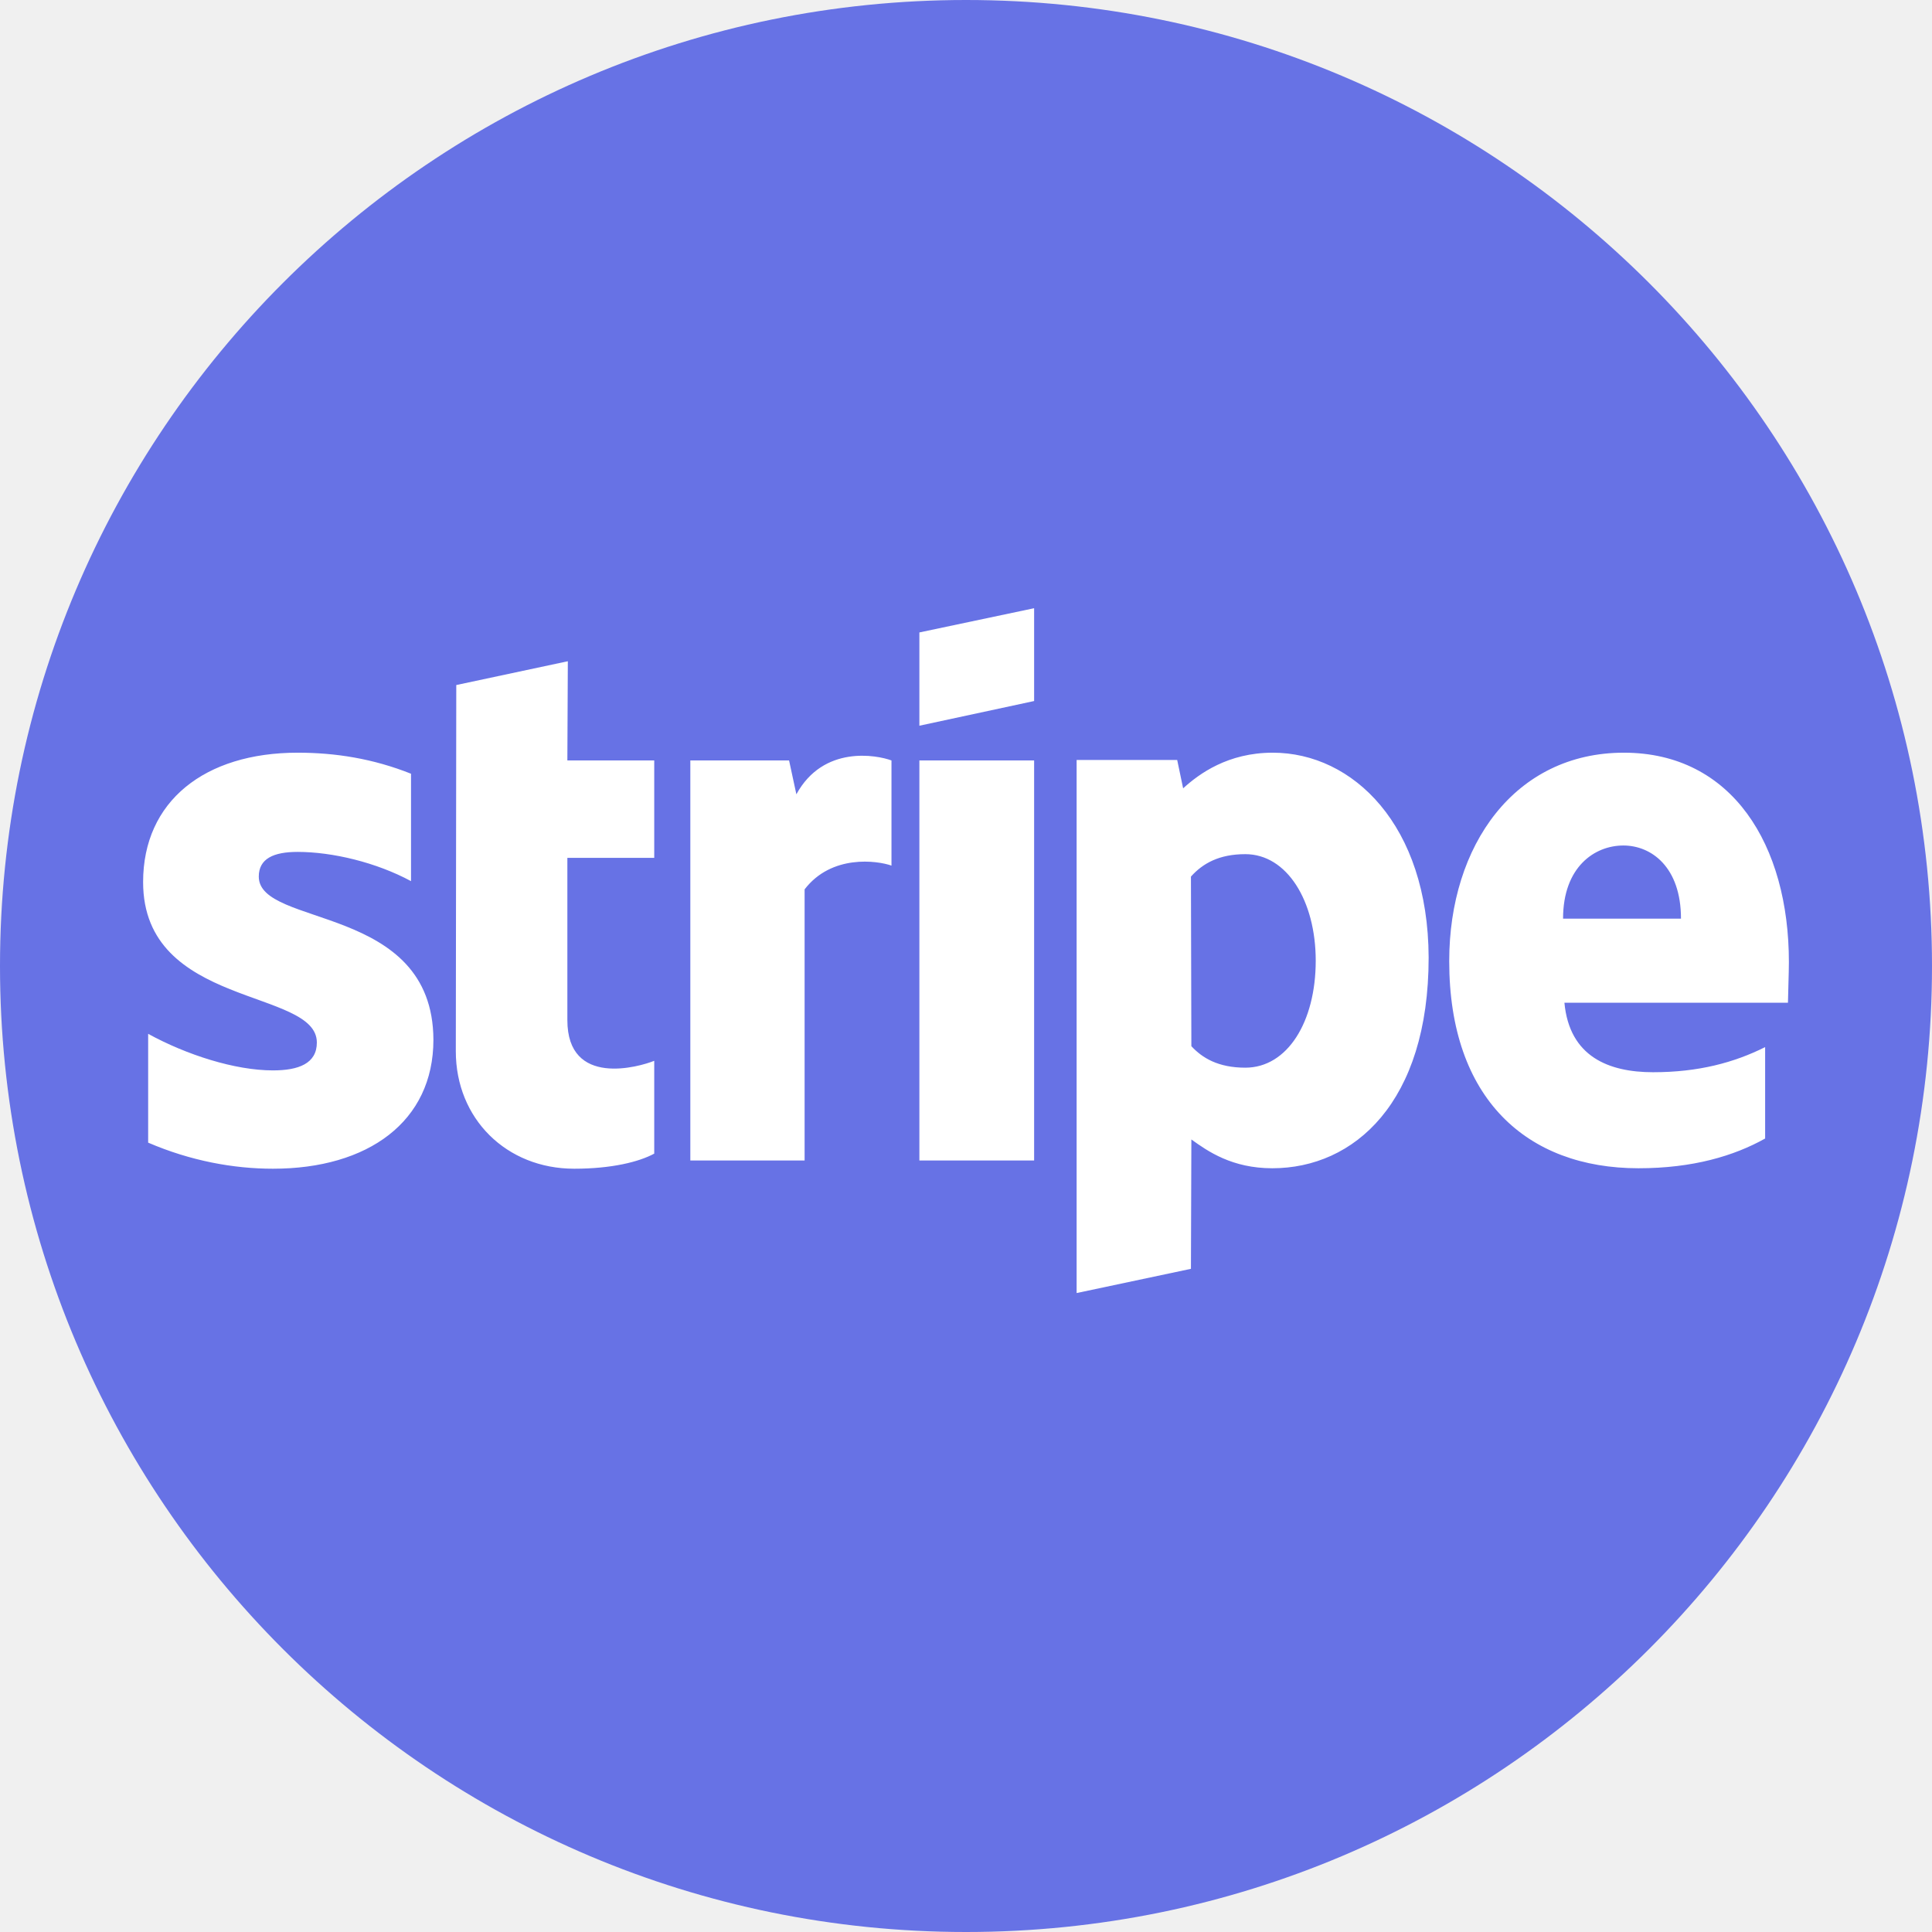
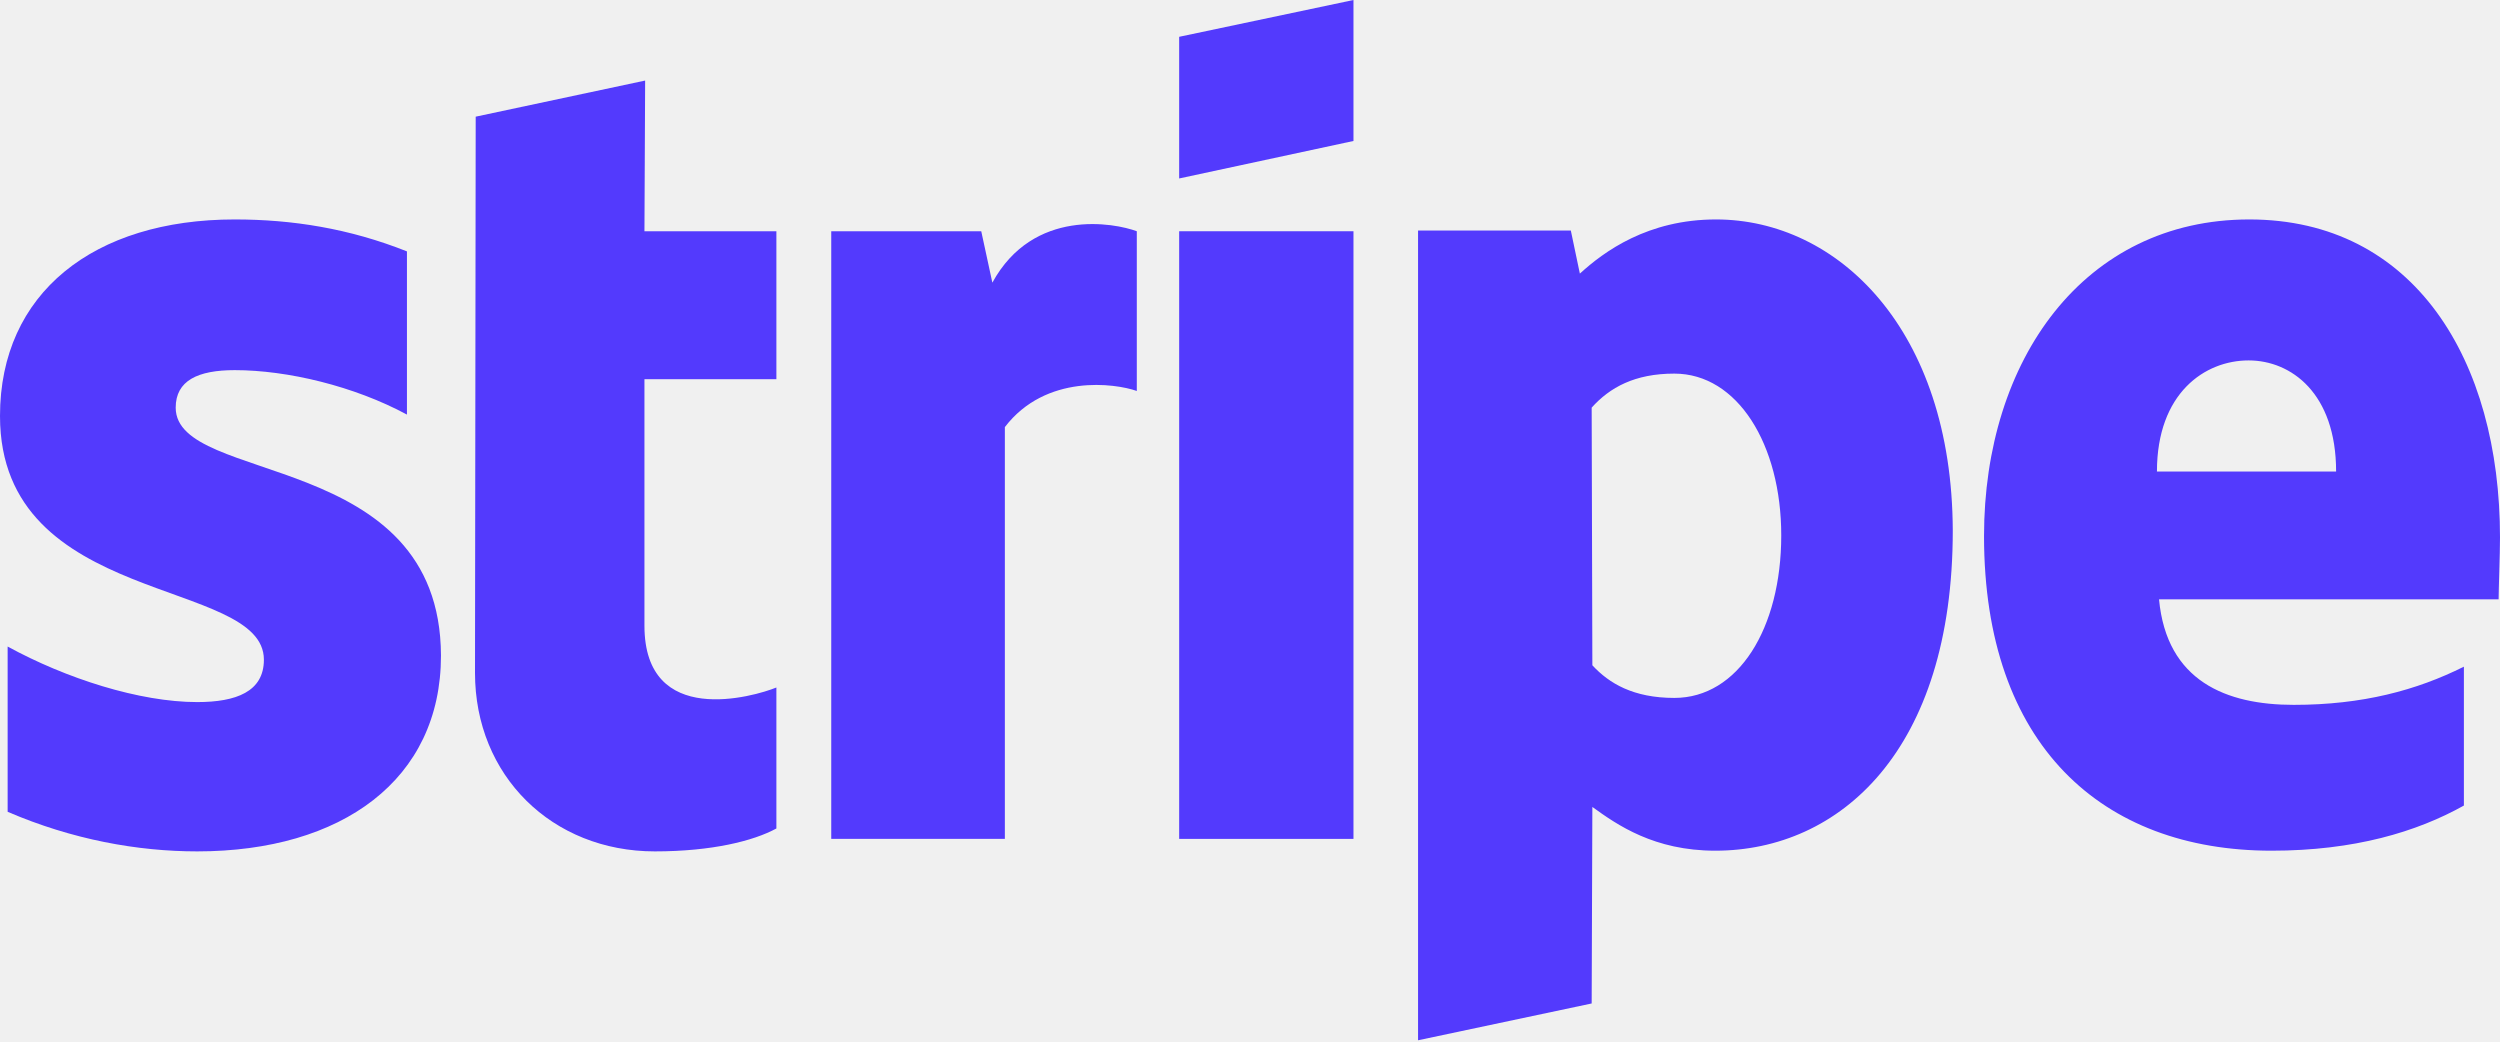
- <svg xmlns="http://www.w3.org/2000/svg" width="54" height="54" viewBox="0 0 54 54" fill="none">
-   <circle cx="27" cy="27" r="27" fill="#6772E5" />
-   <path d="M7.233 24.501C7.233 24.002 7.642 23.811 8.319 23.811C9.29 23.811 10.517 24.104 11.488 24.628V21.626C10.427 21.204 9.379 21.038 8.319 21.038C5.725 21.038 4 22.392 4 24.654C4 28.181 8.856 27.618 8.856 29.139C8.856 29.727 8.344 29.918 7.629 29.918C6.568 29.918 5.214 29.484 4.141 28.896V31.937C5.329 32.448 6.53 32.666 7.629 32.666C10.287 32.666 12.114 31.349 12.114 29.062C12.101 25.254 7.233 25.932 7.233 24.501ZM15.871 18.482L12.753 19.147L12.74 29.382C12.74 31.273 14.158 32.666 16.049 32.666C17.097 32.666 17.864 32.474 18.286 32.244V29.65C17.877 29.816 15.858 30.404 15.858 28.513V23.977H18.286V21.255H15.858L15.871 18.482ZM22.259 22.201L22.055 21.255H19.295V32.436H22.489V24.858C23.243 23.874 24.521 24.053 24.917 24.194V21.255C24.508 21.102 23.013 20.821 22.259 22.201ZM25.697 21.255H28.904V32.436H25.697V21.255ZM25.697 20.284L28.904 19.594V17L25.697 17.677V20.284ZM35.574 21.038C34.322 21.038 33.517 21.626 33.069 22.034L32.903 21.242H30.092V36.141L33.287 35.464L33.299 31.848C33.759 32.18 34.437 32.653 35.561 32.653C37.848 32.653 39.931 30.813 39.931 26.762C39.918 23.057 37.81 21.038 35.574 21.038ZM34.807 29.842C34.053 29.842 33.606 29.573 33.299 29.241L33.287 24.501C33.619 24.13 34.079 23.874 34.807 23.874C35.97 23.874 36.775 25.178 36.775 26.852C36.775 28.564 35.983 29.842 34.807 29.842ZM50 26.89C50 23.619 48.416 21.038 45.387 21.038C42.346 21.038 40.506 23.619 40.506 26.864C40.506 30.711 42.678 32.653 45.796 32.653C47.317 32.653 48.467 32.308 49.336 31.822V29.267C48.467 29.701 47.47 29.969 46.205 29.969C44.966 29.969 43.867 29.535 43.726 28.027H49.974C49.974 27.861 50 27.197 50 26.89ZM43.688 25.676C43.688 24.232 44.569 23.632 45.374 23.632C46.154 23.632 46.984 24.232 46.984 25.676H43.688Z" fill="white" />
+ <svg xmlns="http://www.w3.org/2000/svg" width="360" height="150" fill="none" viewBox="0 0 360 150">
+   <path fill="#533afd" fill-rule="evenodd" d="M360 77.4c0-25.6-12.4-45.8-36.1-45.8-23.8 0-38.2 20.2-38.2 45.6 0 30.1 17 45.3 41.4 45.3 11.9 0 20.9-2.7 27.7-6.5V96c-6.8 3.4-14.6 5.5-24.5 5.5-9.7 0-18.3-3.4-19.4-15.2h48.9c0-1.3.2-6.5.2-8.9m-49.4-9.5c0-11.3 6.9-16 13.2-16 6.1 0 12.6 4.7 12.6 16zm-63.5-36.3c-9.8 0-16.1 4.6-19.6 7.8l-1.3-6.2h-22V149.8l25-5.3.1-28.3c3.6 2.6 8.9 6.3 17.7 6.3 17.9 0 34.2-14.4 34.2-46.1-.1-29-16.6-44.8-34.1-44.8m-6 68.9c-5.9 0-9.4-2.1-11.8-4.7l-.1-37.1c2.6-2.9 6.2-4.9 11.9-4.9 9.1 0 15.4 10.2 15.4 23.3 0 13.4-6.2 23.4-15.4 23.4m-71.3-74.8 25.1-5.4V0l-25.1 5.3z" clip-rule="evenodd" />
+   <path fill="#533afd" d="M194.9 33.3h-25.1v87.5h25.1z" />
+   <path fill="#533afd" fill-rule="evenodd" d="m142.9 40.7-1.6-7.4h-21.6v87.5h25V61.5c5.9-7.7 15.9-6.3 19-5.2v-23c-3.2-1.2-14.9-3.4-20.8 7.4M92.9 11.6l-24.4 5.2-.1 80.1c0 14.8 11.1 25.7 25.9 25.7 8.2 0 14.2-1.5 17.5-3.3V99c-3.2 1.3-19 5.9-19-8.9v-35.5H111.8v-21.3H92.8zM25.3 58.7c0-3.9 3.2-5.4 8.5-5.4 7.6 0 17.2 2.3 24.8 6.4v-23.5c-8.3-3.3-16.5-4.6-24.8-4.6-20.3 0-33.8 10.6-33.8 28.3 0 27.6 38 23.2 38 35.1 0 4.6-4 6.1-9.6 6.1-8.3 0-18.9-3.4-27.3-8V116.9c9.3 4 18.7 5.7 27.3 5.7 20.8 0 35.1-10.3 35.1-28.2-.1-29.8-38.2-24.5-38.2-35.7" clip-rule="evenodd" />
</svg>
